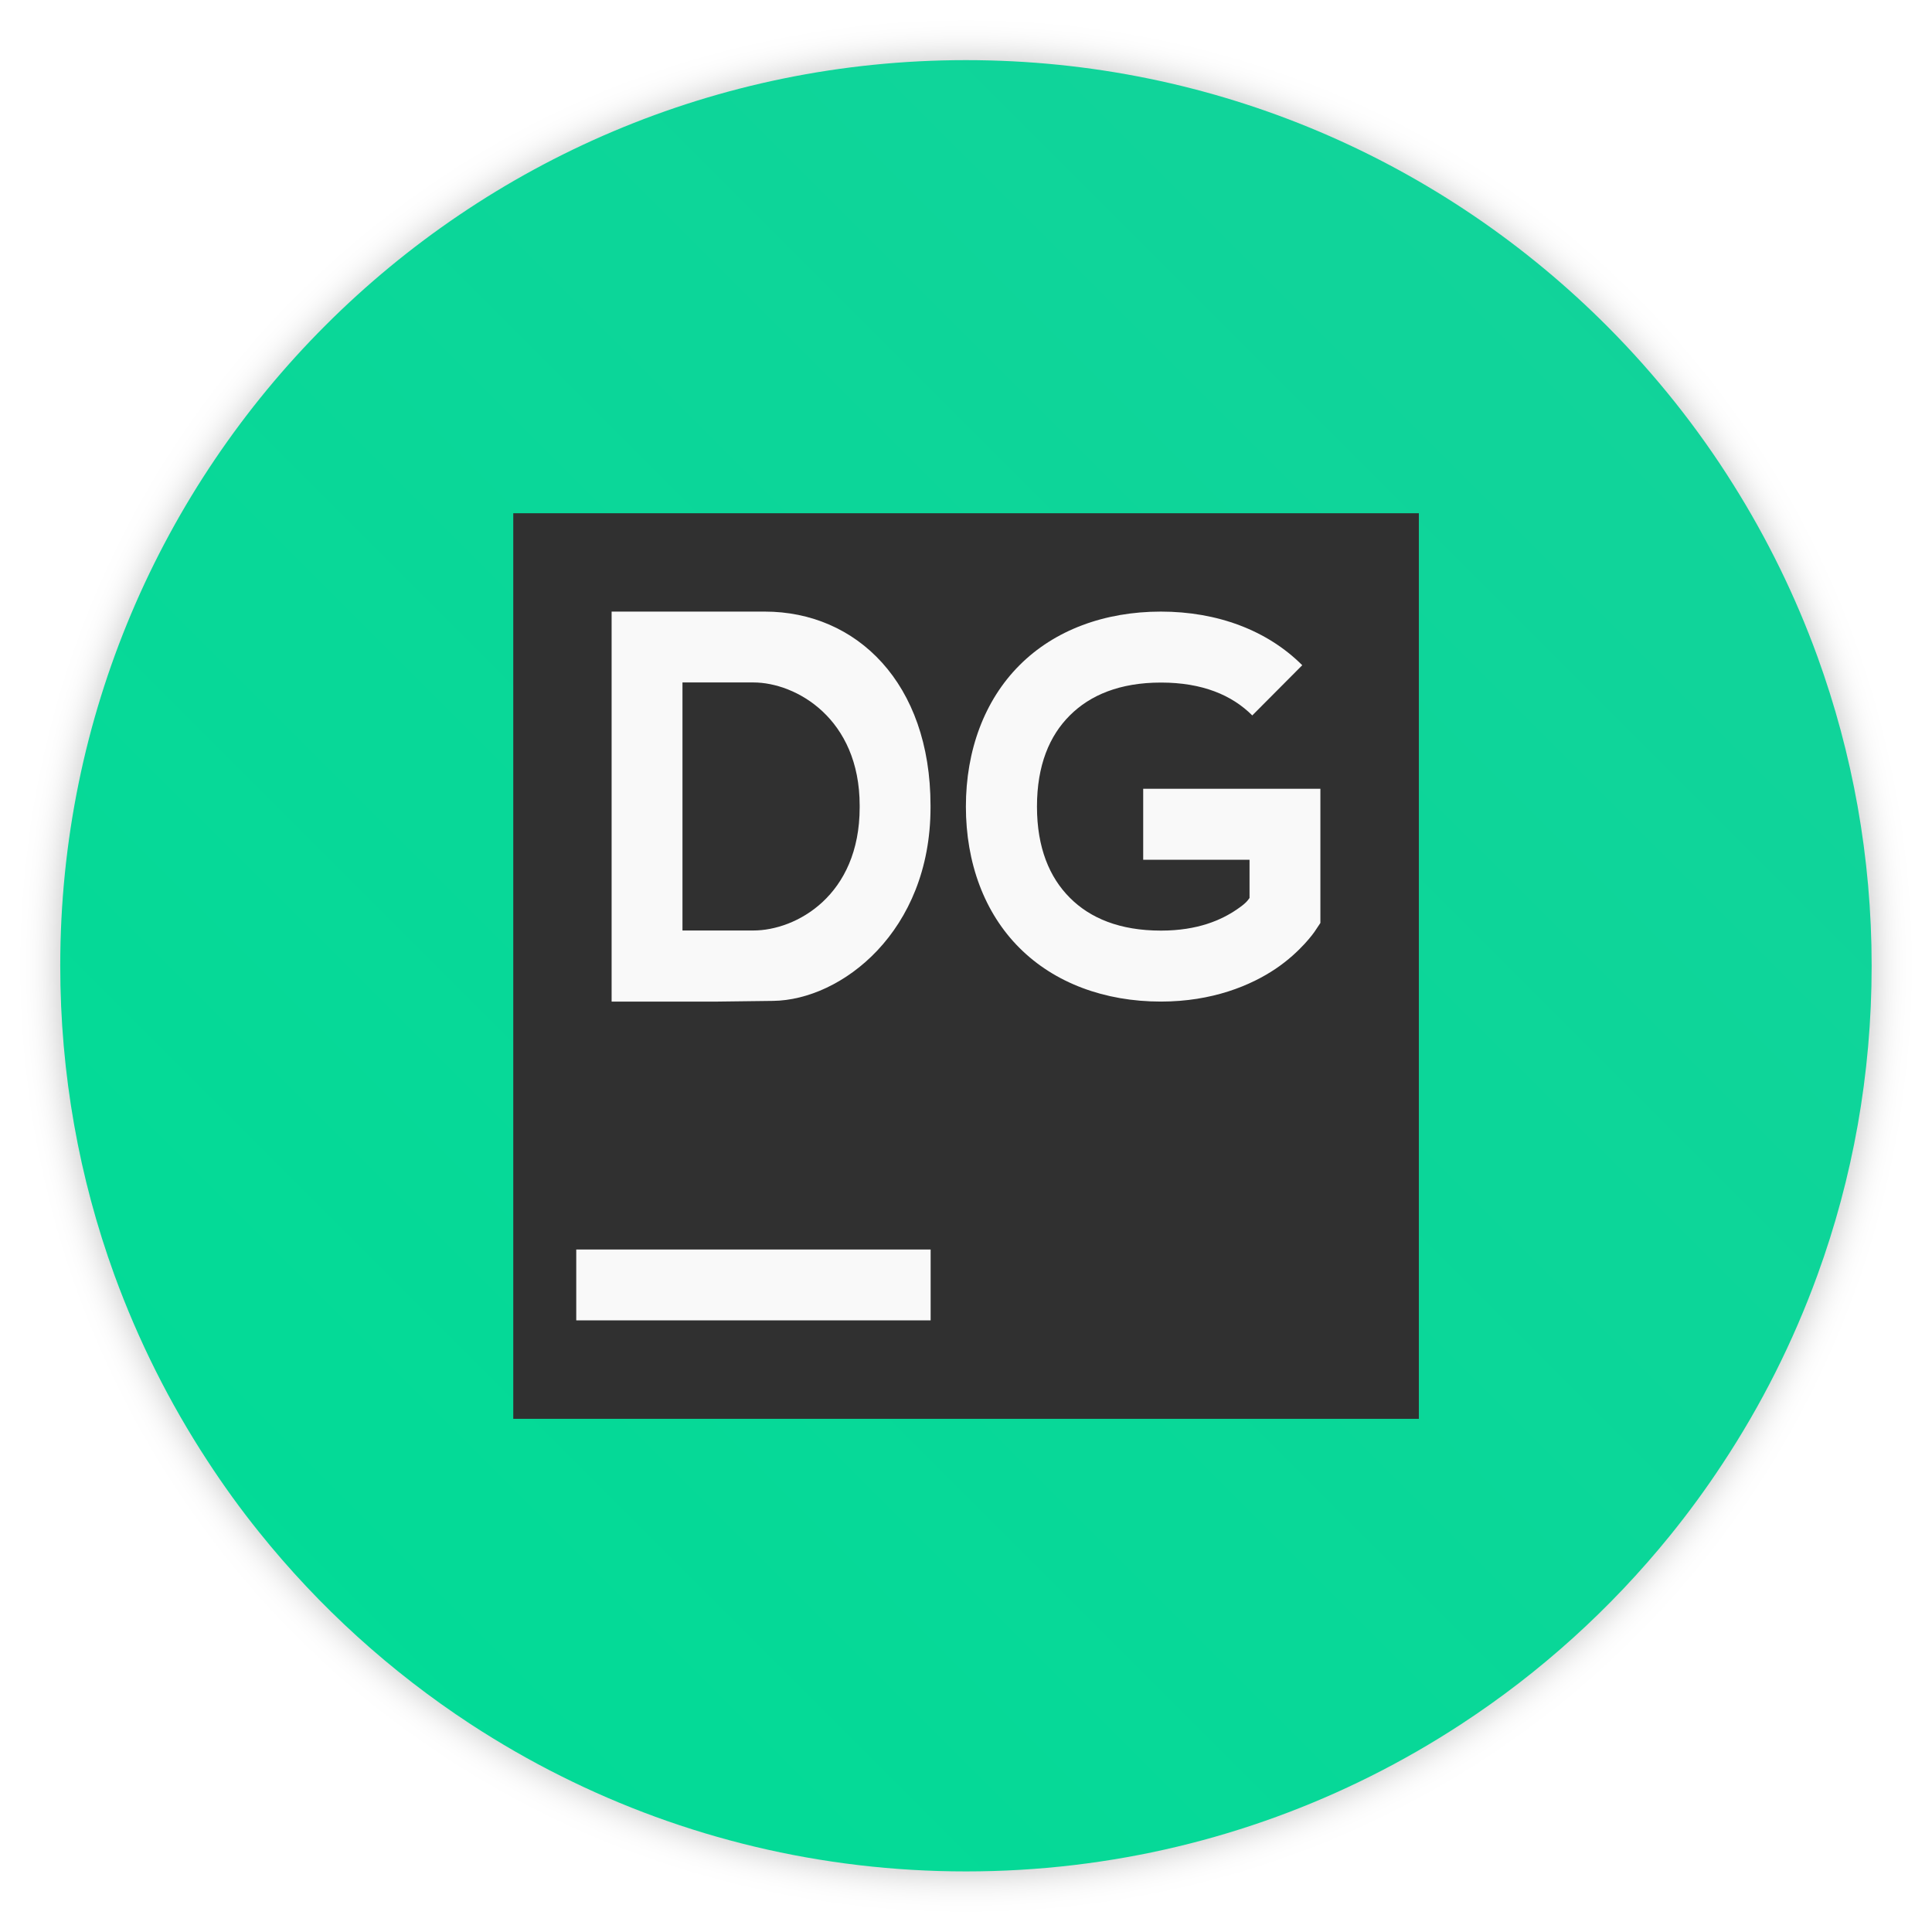
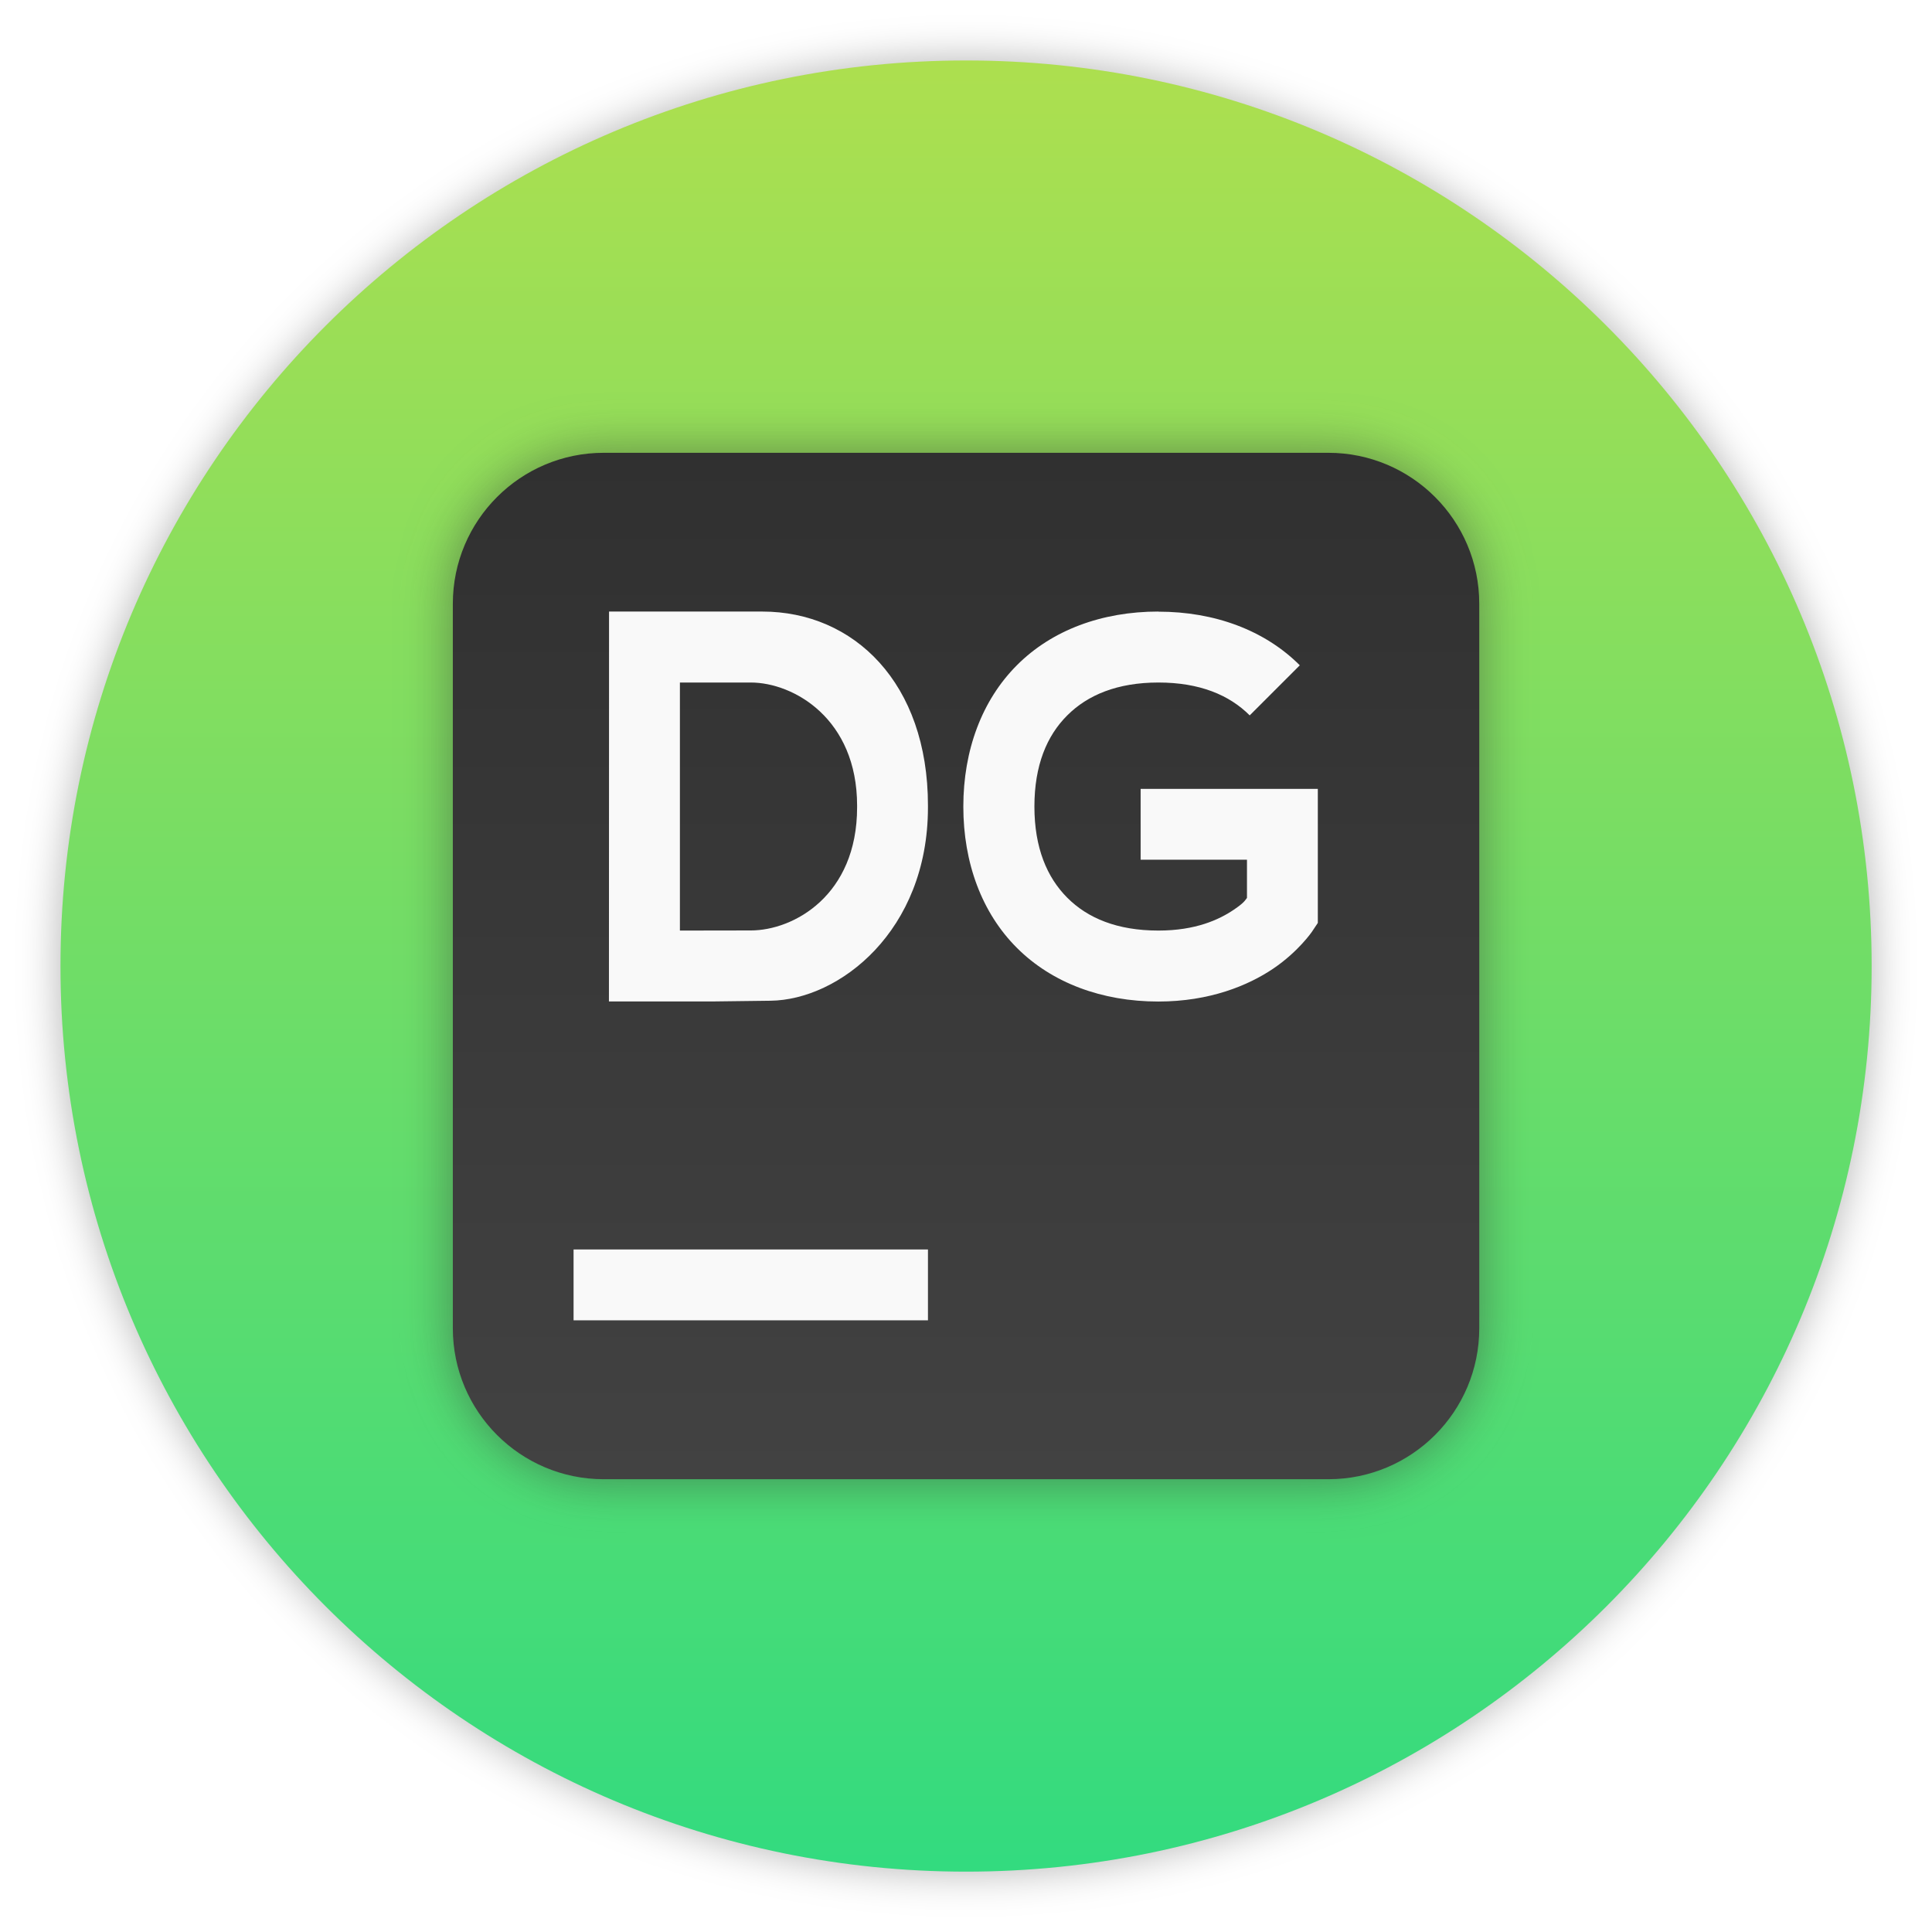
- <svg xmlns="http://www.w3.org/2000/svg" width="64" height="64" version="1.1" viewBox="0 0 16.933 16.933" id="svg14">
+ <svg xmlns="http://www.w3.org/2000/svg" xmlns:xlink="http://www.w3.org/1999/xlink" id="svg14" viewBox="0 0 16.933 16.933" version="1.1" height="64" width="64">
  <defs id="defs18">
-     <style id="style829" type="text/css" />
-     <style id="style831" type="text/css" />
-     <style id="style833" type="text/css" />
-     <filter color-interpolation-filters="sRGB" height="1.048" width="1.048" y="-.024" x="-.024" id="filter2761">
-       <feGaussianBlur id="feGaussianBlur835" stdDeviation="0.146" />
+     <style type="text/css" id="style829" />
+     <style type="text/css" id="style831" />
+     <style type="text/css" id="style833" />
+     <filter id="filter2761" x="-.024" y="-.024" width="1.048" height="1.048" color-interpolation-filters="sRGB">
+       <feGaussianBlur stdDeviation="0.146" id="feGaussianBlur835" />
    </filter>
-     <linearGradient gradientUnits="userSpaceOnUse" gradientTransform="translate(-5.4966104e-4,0.1405095)" y2="1.17" y1="15.576" x2="15.65" x1="1.331" id="linearGradient1024-6">
-       <stop id="stop838" offset="0" stop-color="#00dc96" />
-       <stop id="stop840" offset="1" stop-color="#14d29b" />
+     <linearGradient id="linearGradient1024-6" x1="1.331" x2="15.65" y1="15.576" y2="1.17" gradientTransform="translate(-5.4966104e-4,0.1405095)" gradientUnits="userSpaceOnUse">
+       <stop stop-color="#00dc96" offset="0" id="stop838" />
+       <stop stop-color="#14d29b" offset="1" id="stop840" />
    </linearGradient>
-     <filter color-interpolation-filters="sRGB" height="1.048" width="1.048" y="-.024" x="-.024" id="filter11290">
-       <feGaussianBlur id="feGaussianBlur847" stdDeviation="0.159" />
+     <filter id="filter11290" x="-.024" y="-.024" width="1.048" height="1.048" color-interpolation-filters="sRGB">
+       <feGaussianBlur stdDeviation="0.159" id="feGaussianBlur847" />
    </filter>
-     <linearGradient gradientUnits="userSpaceOnUse" gradientTransform="translate(-0.03491,0.00649985)" y2=".647" y1="16.296" x2="16.388" x1=".739" id="linearGradient1005">
-       <stop id="stop850" offset="0" stop-color="#00dc96" />
-       <stop id="stop852" offset="1" stop-color="#14d29b" />
+     <linearGradient id="linearGradient1005" x1=".739" x2="16.388" y1="16.296" y2=".647" gradientTransform="translate(27.06349,0.0065)" gradientUnits="userSpaceOnUse">
+       <stop stop-color="#00dc96" offset="0" id="stop850" />
+       <stop stop-color="#14d29b" offset="1" id="stop852" />
    </linearGradient>
+     <filter id="h" x="-.06" y="-.06" width="1.12" height="1.12" color-interpolation-filters="sRGB">
+       <feGaussianBlur stdDeviation="0.85" id="feGaussianBlur875" />
+     </filter>
+     <linearGradient id="g" x1="32" x2="32" y1="15" y2="49" gradientTransform="matrix(0.26458,0,0,0.26458,-25.18485,-0.26461)" gradientUnits="userSpaceOnUse">
+       <stop stop-color="#303030" offset="0" id="stop878" />
+       <stop stop-color="#424242" offset="1" id="stop880" />
+     </linearGradient>
+     <linearGradient id="linearGradient862-3" x1="7.937" x2="7.937" y1="15.081" y2="1.852" gradientTransform="matrix(0.99996,0,0,0.99996,-25.18482,-0.2562647)" gradientUnits="userSpaceOnUse">
+       <stop stop-color="#33db7f" offset="0" id="stop883" />
+       <stop stop-color="#addf4f" offset="1" id="stop885" />
+     </linearGradient>
+     <filter color-interpolation-filters="sRGB" height="1.12" width="1.12" y="-.06" x="-.06" id="h-3">
+       <feGaussianBlur id="feGaussianBlur2" stdDeviation="0.85" />
+     </filter>
+     <linearGradient gradientUnits="userSpaceOnUse" gradientTransform="matrix(0.26458,0,0,0.26458,27.77228,0)" y2="49" y1="15" x2="32" x1="32" id="g-6">
+       <stop id="stop5" offset="0" stop-color="#303030" />
+       <stop id="stop7" offset="1" stop-color="#424242" />
+     </linearGradient>
+     <linearGradient gradientUnits="userSpaceOnUse" gradientTransform="translate(1138.972)" y2="2.009" y1="14.87" x2="7.694" x1="7.694" id="linearGradient912">
+       <stop id="stop10" offset="0" stop-color="#3aea62" />
+       <stop id="stop12" offset="1" stop-color="#b763fd" />
+     </linearGradient>
+     <linearGradient id="linearGradient968">
+       <stop id="stop964" offset="0" style="stop-color:#33db7f;stop-opacity:1" />
+       <stop id="stop966" offset="1" style="stop-color:#addf4f;stop-opacity:1" />
+     </linearGradient>
+     <filter color-interpolation-filters="sRGB" height="1.096" width="1.096" y="-0.048" x="-0.048" id="filter975">
+       <feGaussianBlur id="feGaussianBlur4" stdDeviation="0.56" />
+     </filter>
+     <linearGradient gradientTransform="matrix(1.955162,0,0,1.955162,83.27437,-1.237748)" gradientUnits="userSpaceOnUse" y2="5.066" y1="26.746" x2="12.552" x1="12.552" id="linearGradient882">
+       <stop id="stop7-3" offset="0" stop-color="#0076b6" />
+       <stop id="stop9" offset="1" stop-color="#1dc5ff" />
+     </linearGradient>
+     <linearGradient id="e" x1="100.01" x2="100.01" y1="15.314" y2="30.966" gradientUnits="userSpaceOnUse">
+       <stop stop-color="#268bcf" offset="0" id="stop851" />
+       <stop stop-color="#18bfe8" offset="1" id="stop853" />
+     </linearGradient>
+     <linearGradient id="d" x1="107.85" x2="107.85" y1="16.618" y2="45.309" gradientUnits="userSpaceOnUse">
+       <stop stop-color="#40a800" offset="0" id="stop856" />
+       <stop stop-color="#7cd000" offset="1" id="stop858" />
+     </linearGradient>
+     <linearGradient id="c" x1="92.191" x2="92.191" y1="16.618" y2="45.309" gradientUnits="userSpaceOnUse">
+       <stop stop-color="#ec1f4b" offset="0" id="stop861" />
+       <stop stop-color="#e94545" offset="1" id="stop863" />
+     </linearGradient>
+     <linearGradient id="a" x1="100.01" x2="100.01" y1="30.971" y2="46.618" gradientUnits="userSpaceOnUse">
+       <stop stop-color="#6534d2" offset="0" id="stop866" />
+       <stop stop-color="#a553e5" offset="1" id="stop868" />
+     </linearGradient>
+     <filter id="f" x="-0.06" y="-0.06" width="1.12" height="1.12" color-interpolation-filters="sRGB">
+       <feGaussianBlur stdDeviation="0.783" id="feGaussianBlur871" />
+     </filter>
+     <linearGradient id="linearGradient937" x1="2.516" x2="62.707" y1="62.016" y2="2.371" gradientUnits="userSpaceOnUse">
+       <stop stop-color="#1a1a1a" offset="0" id="stop874" />
+       <stop stop-color="#4c4c4c" offset="1" id="stop876" />
+     </linearGradient>
+     <filter id="filter893" x="-0.027" y="-0.027" width="1.054" height="1.054" color-interpolation-filters="sRGB">
+       <feGaussianBlur stdDeviation="0.675" id="feGaussianBlur879" />
+     </filter>
+     <linearGradient gradientTransform="matrix(0.2645781,0,0,0.2645781,4.792573,0)" gradientUnits="userSpaceOnUse" y2="2.065" x2="15.282" y1="61.693" x1="15.282" id="linearGradient970" xlink:href="#linearGradient968" />
+     <linearGradient y2="49" x2="32" y1="15" x1="32" gradientTransform="matrix(0.26458,0,0,0.26458,-25.18485,-0.26461)" gradientUnits="userSpaceOnUse" id="linearGradient1105" xlink:href="#g" />
  </defs>
-   <circle style="opacity:0.25;stroke-width:0.14;filter:url(#filter11290)" cx="8.467" cy="8.467" r="7.938" id="circle859-3" />
-   <path style="fill:url(#linearGradient1005);stroke-width:0.031" d="m 16.404,8.466 c 0,0.952 -0.167,1.864 -0.475,2.709 -0.214,0.588 -0.494,1.143 -0.834,1.657 -0.142,0.216 -0.295,0.425 -0.457,0.625 -0.52,0.642 -1.137,1.201 -1.831,1.654 -0.255,0.167 -0.521,0.32 -0.795,0.457 -1.067,0.534 -2.271,0.834 -3.546,0.834 -1.274,0 -2.479,-0.3 -3.546,-0.834 -0.275,-0.137 -0.54,-0.29 -0.796,-0.457 -0.702,-0.46 -1.327,-1.027 -1.851,-1.68 -0.163,-0.202 -0.315,-0.413 -0.457,-0.631 -0.33,-0.505 -0.604,-1.051 -0.814,-1.627 -0.307,-0.845 -0.474,-1.757 -0.474,-2.709 0,-4.384 3.554,-7.937 7.938,-7.937 2.2,0 4.192,0.895 5.63,2.342 0.414,0.417 0.783,0.879 1.096,1.379 0.296,0.471 0.544,0.976 0.737,1.507 0.307,0.846 0.475,1.758 0.475,2.709 z" id="path861" />
-   <g style="fill:#5e4aa6" id="g885" transform="scale(0.2645781)">
-     <circle cx="-1248.7" cy="-1241.6" r="0" id="circle845" />
-     <circle style="fill-rule:evenodd" cx="-149.15" cy="23.855" r="0" id="circle847" />
-     <circle cx="-1150.9" cy="-1256.6" r="0" id="circle849" />
-     <circle style="fill-rule:evenodd" cx="-51.327" cy="8.874" r="0" id="circle851" />
-     <g style="stroke-width:0.265" transform="matrix(3.7796,0,0,3.7796,167.86,4.61)" id="g883">
-       <g transform="translate(-0.0272,0.0065001)" id="g861">
-         <circle cx="-330.35" cy="-328.38" r="0" id="circle853" />
-         <circle cx="-312.11" cy="-326.25" r="0" id="circle855" />
-         <circle cx="-306.02" cy="-333.07" r="0" id="circle857" />
-         <circle cx="-308.84" cy="-326.01" r="0" id="circle859" />
+   <g transform="scale(0.2645781)" id="g885" style="fill:#5e4aa6">
+     <circle id="circle845" r="0" cy="-1241.6" cx="-1248.7" />
+     <circle id="circle847" r="0" cy="23.855" cx="-149.15" style="fill-rule:evenodd" />
+     <circle id="circle849" r="0" cy="-1256.6" cx="-1150.9" />
+     <circle id="circle851" r="0" cy="8.874" cx="-51.327" style="fill-rule:evenodd" />
+     <g id="g883" transform="matrix(3.7796,0,0,3.7796,167.86,4.61)" style="stroke-width:0.265">
+       <g id="g861" transform="translate(-0.0272,0.0065001)">
+         <circle id="circle853" r="0" cy="-328.38" cx="-330.35" />
+         <circle id="circle855" r="0" cy="-326.25" cx="-312.11" />
+         <circle id="circle857" r="0" cy="-333.07" cx="-306.02" />
+         <circle id="circle859" r="0" cy="-326.01" cx="-308.84" />
      </g>
-       <g transform="translate(-0.0272,0.0065001)" id="g871">
-         <circle cx="-330.35" cy="-328.38" r="0" id="circle863" />
-         <circle cx="-312.11" cy="-326.25" r="0" id="circle865" />
-         <circle cx="-306.02" cy="-333.07" r="0" id="circle867" />
-         <circle cx="-308.84" cy="-326.01" r="0" id="circle869" />
+       <g id="g871" transform="translate(-0.0272,0.0065001)">
+         <circle id="circle863" r="0" cy="-328.38" cx="-330.35" />
+         <circle id="circle865" r="0" cy="-326.25" cx="-312.11" />
+         <circle id="circle867" r="0" cy="-333.07" cx="-306.02" />
+         <circle id="circle869" r="0" cy="-326.01" cx="-308.84" />
      </g>
-       <g transform="translate(-0.02705,0.0064503)" id="g881">
-         <circle cx="-330.35" cy="-328.38" r="0" id="circle873" />
-         <circle cx="-312.11" cy="-326.25" r="0" id="circle875" />
-         <circle cx="-306.02" cy="-333.07" r="0" id="circle877" />
-         <circle cx="-308.84" cy="-326.01" r="0" id="circle879" />
+       <g id="g881" transform="translate(-0.02705,0.0064503)">
+         <circle id="circle873" r="0" cy="-328.38" cx="-330.35" />
+         <circle id="circle875" r="0" cy="-326.25" cx="-312.11" />
+         <circle id="circle877" r="0" cy="-333.07" cx="-306.02" />
+         <circle id="circle879" r="0" cy="-326.01" cx="-308.84" />
      </g>
    </g>
  </g>
-   <g id="g965" transform="translate(-24.75346,3.165e-4)">
-     <path d="m 29.252,4.498 h 7.937 v 7.937 h -7.937 z" id="path4" style="fill:#303030;stroke-width:0.265" />
-     <path d="m 30.114,5.36 h 1.343 c 0.803,0 1.452,0.626 1.452,1.701 v 0.016 c 0,1.085 -0.779,1.688 -1.381,1.695 l -0.483,0.006 H 30.114 Z m 1.242,2.795 c 0.374,0 0.932,-0.305 0.932,-1.079 v -0.016 c 0,-0.763 -0.558,-1.079 -0.932,-1.079 H 30.735 v 2.174 z" id="path6" style="fill:#f9f9f9;stroke-width:0.265" />
-     <path d="m 34.928,5.36 c -0.493,0 -0.932,0.162 -1.239,0.47 -0.307,0.307 -0.47,0.746 -0.47,1.239 0,0.493 0.162,0.932 0.47,1.239 0.307,0.307 0.746,0.47 1.239,0.47 0.451,0 0.789,-0.141 1.008,-0.289 0.219,-0.148 0.338,-0.322 0.338,-0.322 l 0.052,-0.078 V 6.913 H 34.773 V 7.535 H 35.705 v 0.335 c -0.019,0.024 -0.025,0.042 -0.115,0.103 -0.13,0.088 -0.336,0.183 -0.661,0.183 -0.361,0 -0.621,-0.109 -0.799,-0.288 -0.178,-0.178 -0.288,-0.438 -0.288,-0.799 0,-0.361 0.109,-0.621 0.288,-0.799 0.178,-0.178 0.438,-0.288 0.799,-0.288 0.361,0 0.621,0.109 0.8,0.288 L 36.167,5.83 C 35.86,5.523 35.421,5.36 34.928,5.36 Z" id="path8" style="fill:#f9f9f9;stroke-width:0.265" />
-     <path d="m 29.804,10.951 h 3.106 v 0.621 h -3.106 z" id="path10" style="fill:#f9f9f9;stroke-width:0.265" />
+   <g transform="translate(20.273,-3.348234)" id="g871-6" style="fill:#5e4aa6;stroke-width:0.265">
+     <circle id="circle863-7" r="0" cy="-328.38" cx="-330.35" />
+     <circle id="circle865-5" r="0" cy="-326.25" cx="-312.11" />
+     <circle id="circle867-3" r="0" cy="-333.07" cx="-306.02" />
+     <circle id="circle869-5" r="0" cy="-326.01" cx="-308.84" />
  </g>
-   <g style="fill:#5e4aa6;stroke-width:0.265" id="g871-6" transform="translate(20.273,-3.348234)">
-     <circle cx="-330.35" cy="-328.38" r="0" id="circle863-7" />
-     <circle cx="-312.11" cy="-326.25" r="0" id="circle865-5" />
-     <circle cx="-306.02" cy="-333.07" r="0" id="circle867-3" />
-     <circle cx="-308.84" cy="-326.01" r="0" id="circle869-5" />
+   <circle id="circle884" stroke-width="2.349" stroke-linecap="round" opacity="0.3" filter="url(#filter893)" r="30" cy="32" cx="32" transform="scale(0.2645781)" />
+   <circle r="7.937" cy="8.467" cx="8.467" id="path962" style="fill:url(#linearGradient970);fill-opacity:1;stroke-width:0.732;stroke-linecap:round" />
+   <g transform="translate(25.1849,0.2645572)" id="g1103">
+     <rect id="rect1085" style="paint-order:stroke fill markers" opacity="0.5" filter="url(#h)" fill-rule="evenodd" fill="#303030" ry="5" height="34" width="34" y="15.16" x="15.16" transform="matrix(0.26458,0,0,0.26458,-25.22729,-0.30695)" />
+     <rect id="rect1087" style="fill:url(#linearGradient1105);paint-order:stroke fill markers" stroke-width="0.265" fill-rule="evenodd" fill="url(#g)" ry="1.323" height="8.996" width="8.996" y="3.704" x="-21.216" />
+     <g id="g1095" stroke-width="0.265" fill="#f9f9f9" transform="translate(-48.16785,-0.26461)">
+       <path id="path1089" d="m 28.321,5.36 h 1.343 c 0.803,0 1.452,0.626 1.452,1.7 v 0.016 c 0,1.085 -0.779,1.688 -1.381,1.695 l -0.483,0.006 h -0.932 z m 1.242,2.795 c 0.374,0 0.932,-0.305 0.932,-1.079 V 7.061 c 0,-0.763 -0.558,-1.079 -0.932,-1.079 h -0.621 v 2.174 z" />
+       <path id="path1091" d="m 33.135,5.36 c -0.493,0 -0.932,0.162 -1.239,0.47 -0.307,0.307 -0.47,0.746 -0.47,1.239 0,0.493 0.162,0.932 0.47,1.239 0.307,0.307 0.746,0.47 1.239,0.47 0.451,0 0.789,-0.141 1.008,-0.289 0.219,-0.148 0.338,-0.322 0.338,-0.322 l 0.052,-0.078 v -1.175 h -1.553 v 0.621 h 0.932 v 0.335 c -0.019,0.024 -0.025,0.042 -0.115,0.103 -0.13,0.088 -0.336,0.183 -0.661,0.183 -0.361,0 -0.621,-0.109 -0.799,-0.288 -0.178,-0.178 -0.288,-0.438 -0.288,-0.799 0,-0.361 0.109,-0.621 0.288,-0.799 0.178,-0.178 0.438,-0.288 0.799,-0.288 0.361,0 0.621,0.109 0.8,0.288 l 0.439,-0.439 c -0.307,-0.307 -0.746,-0.47 -1.239,-0.47 z" />
+       <path id="path1093" d="m 28.01,10.951 h 3.106 v 0.621 H 28.01 Z" />
+     </g>
  </g>
</svg>
